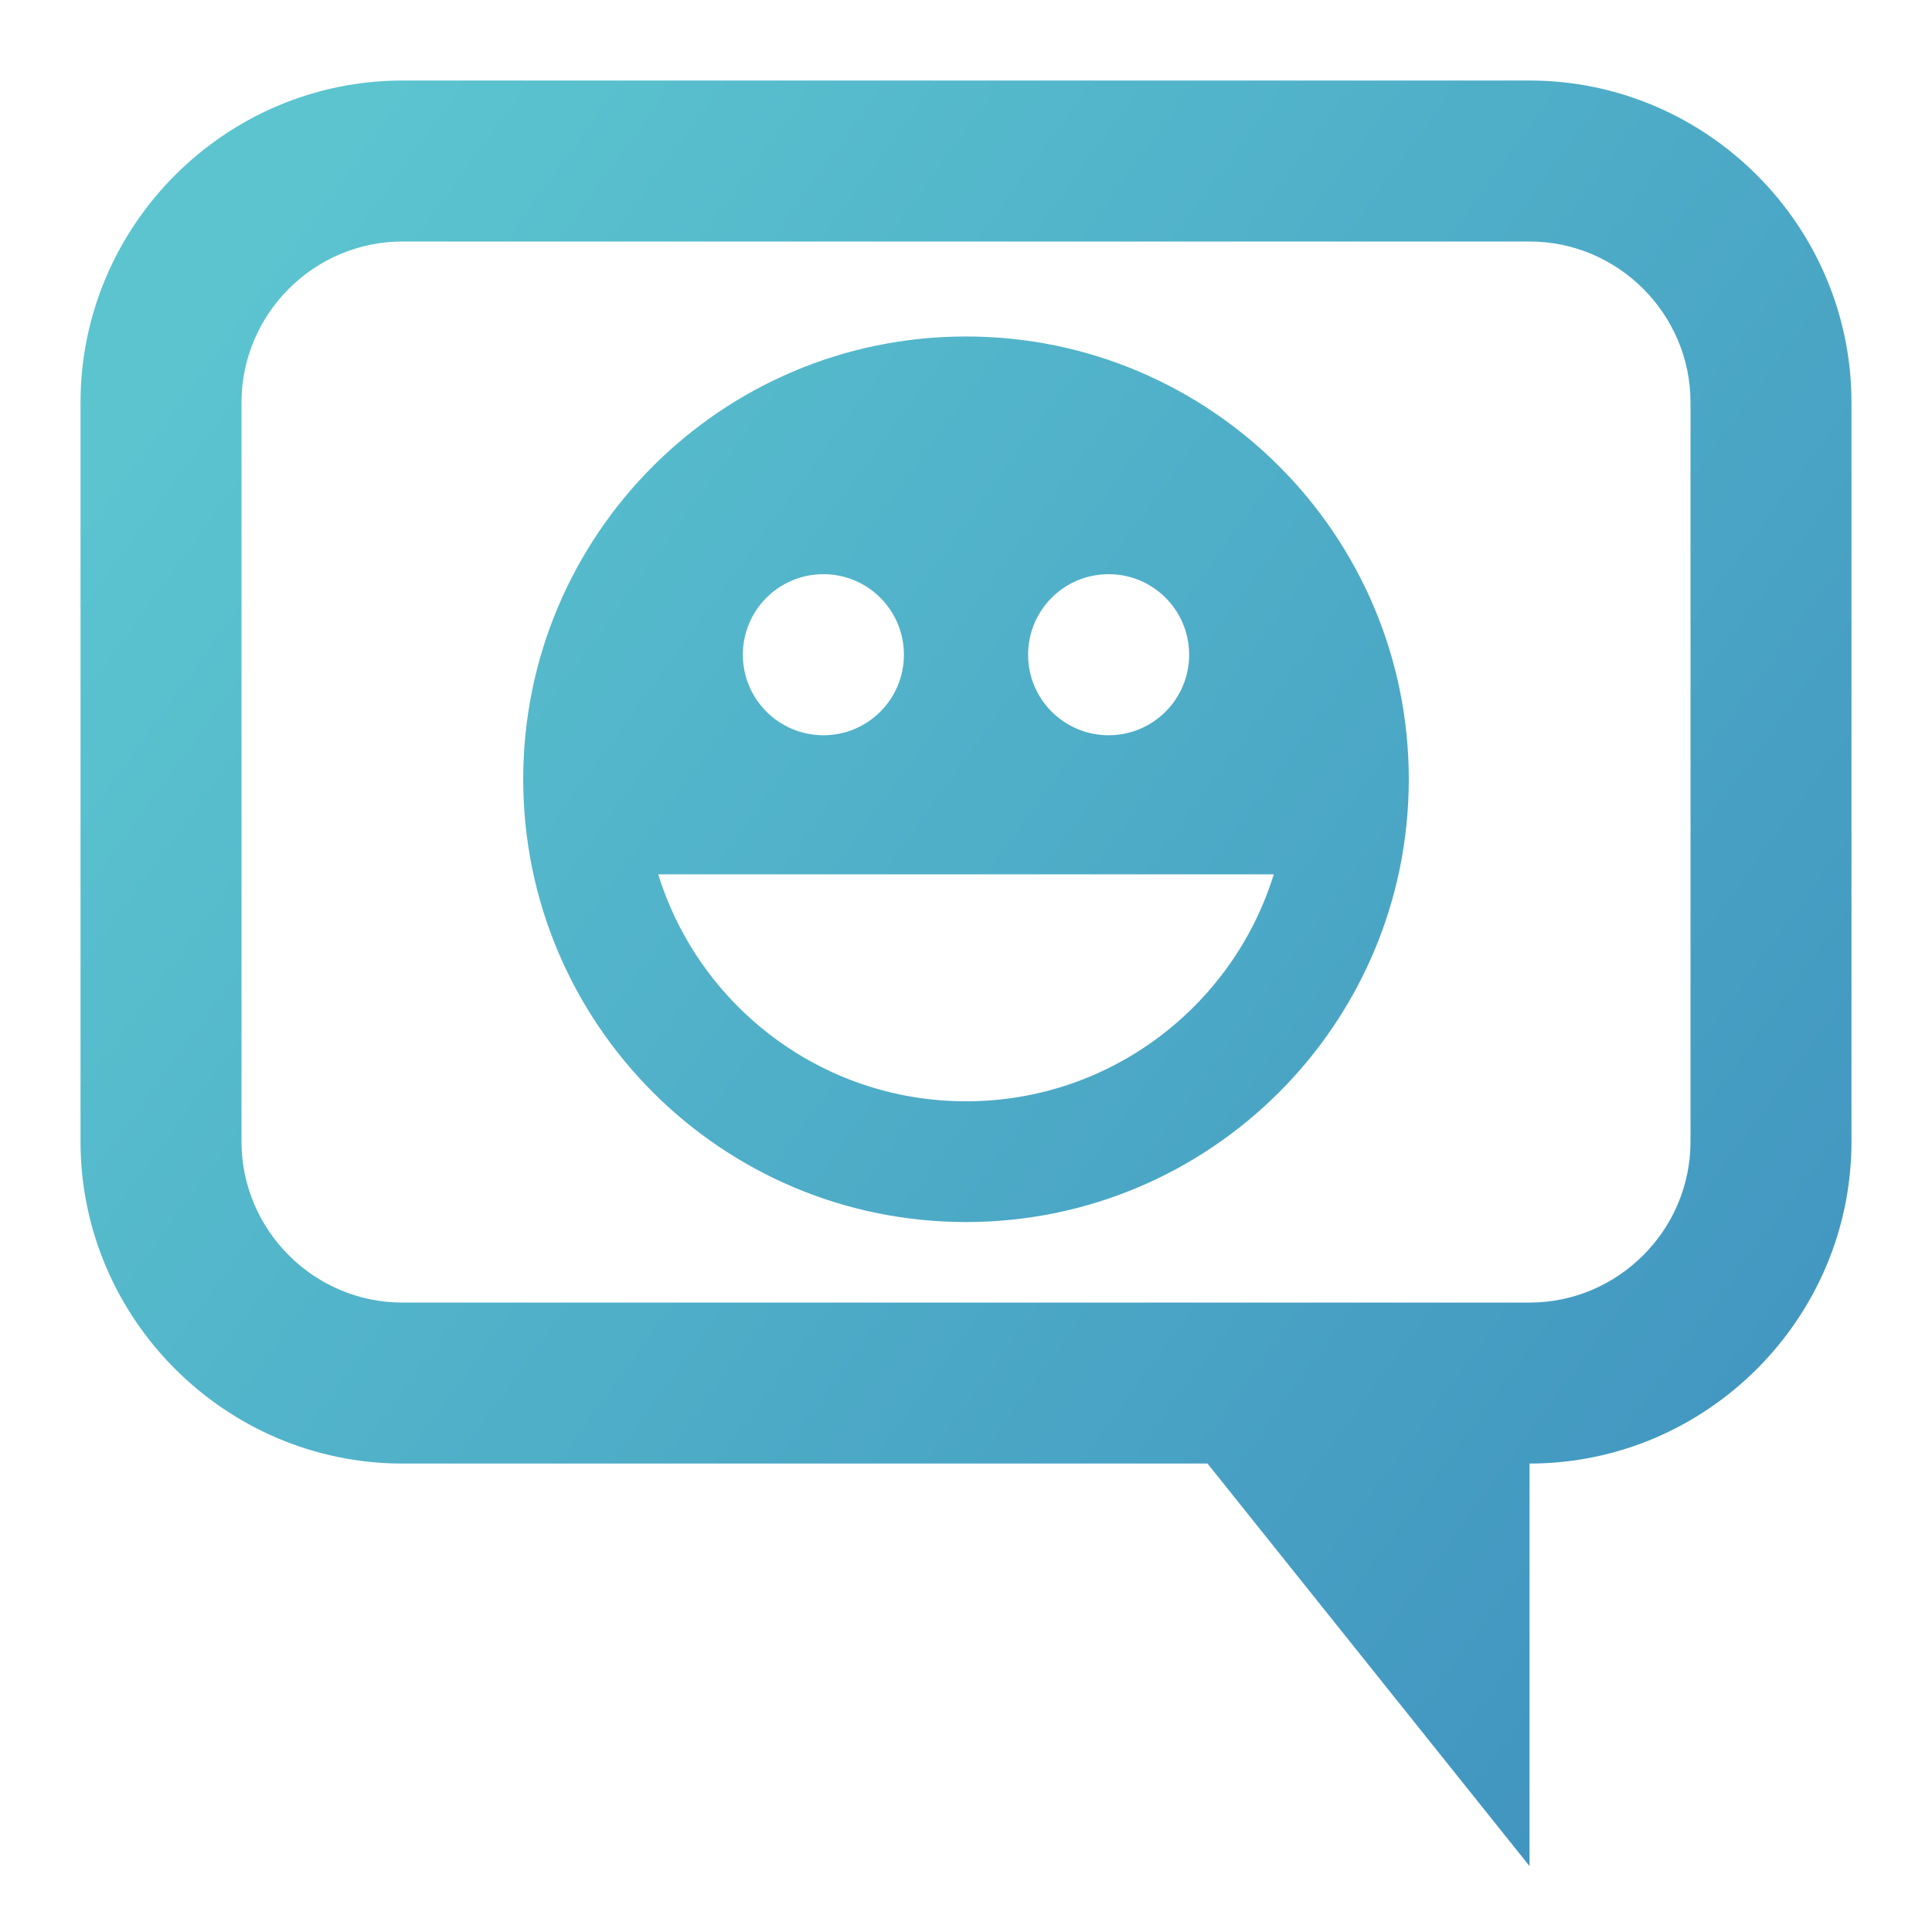
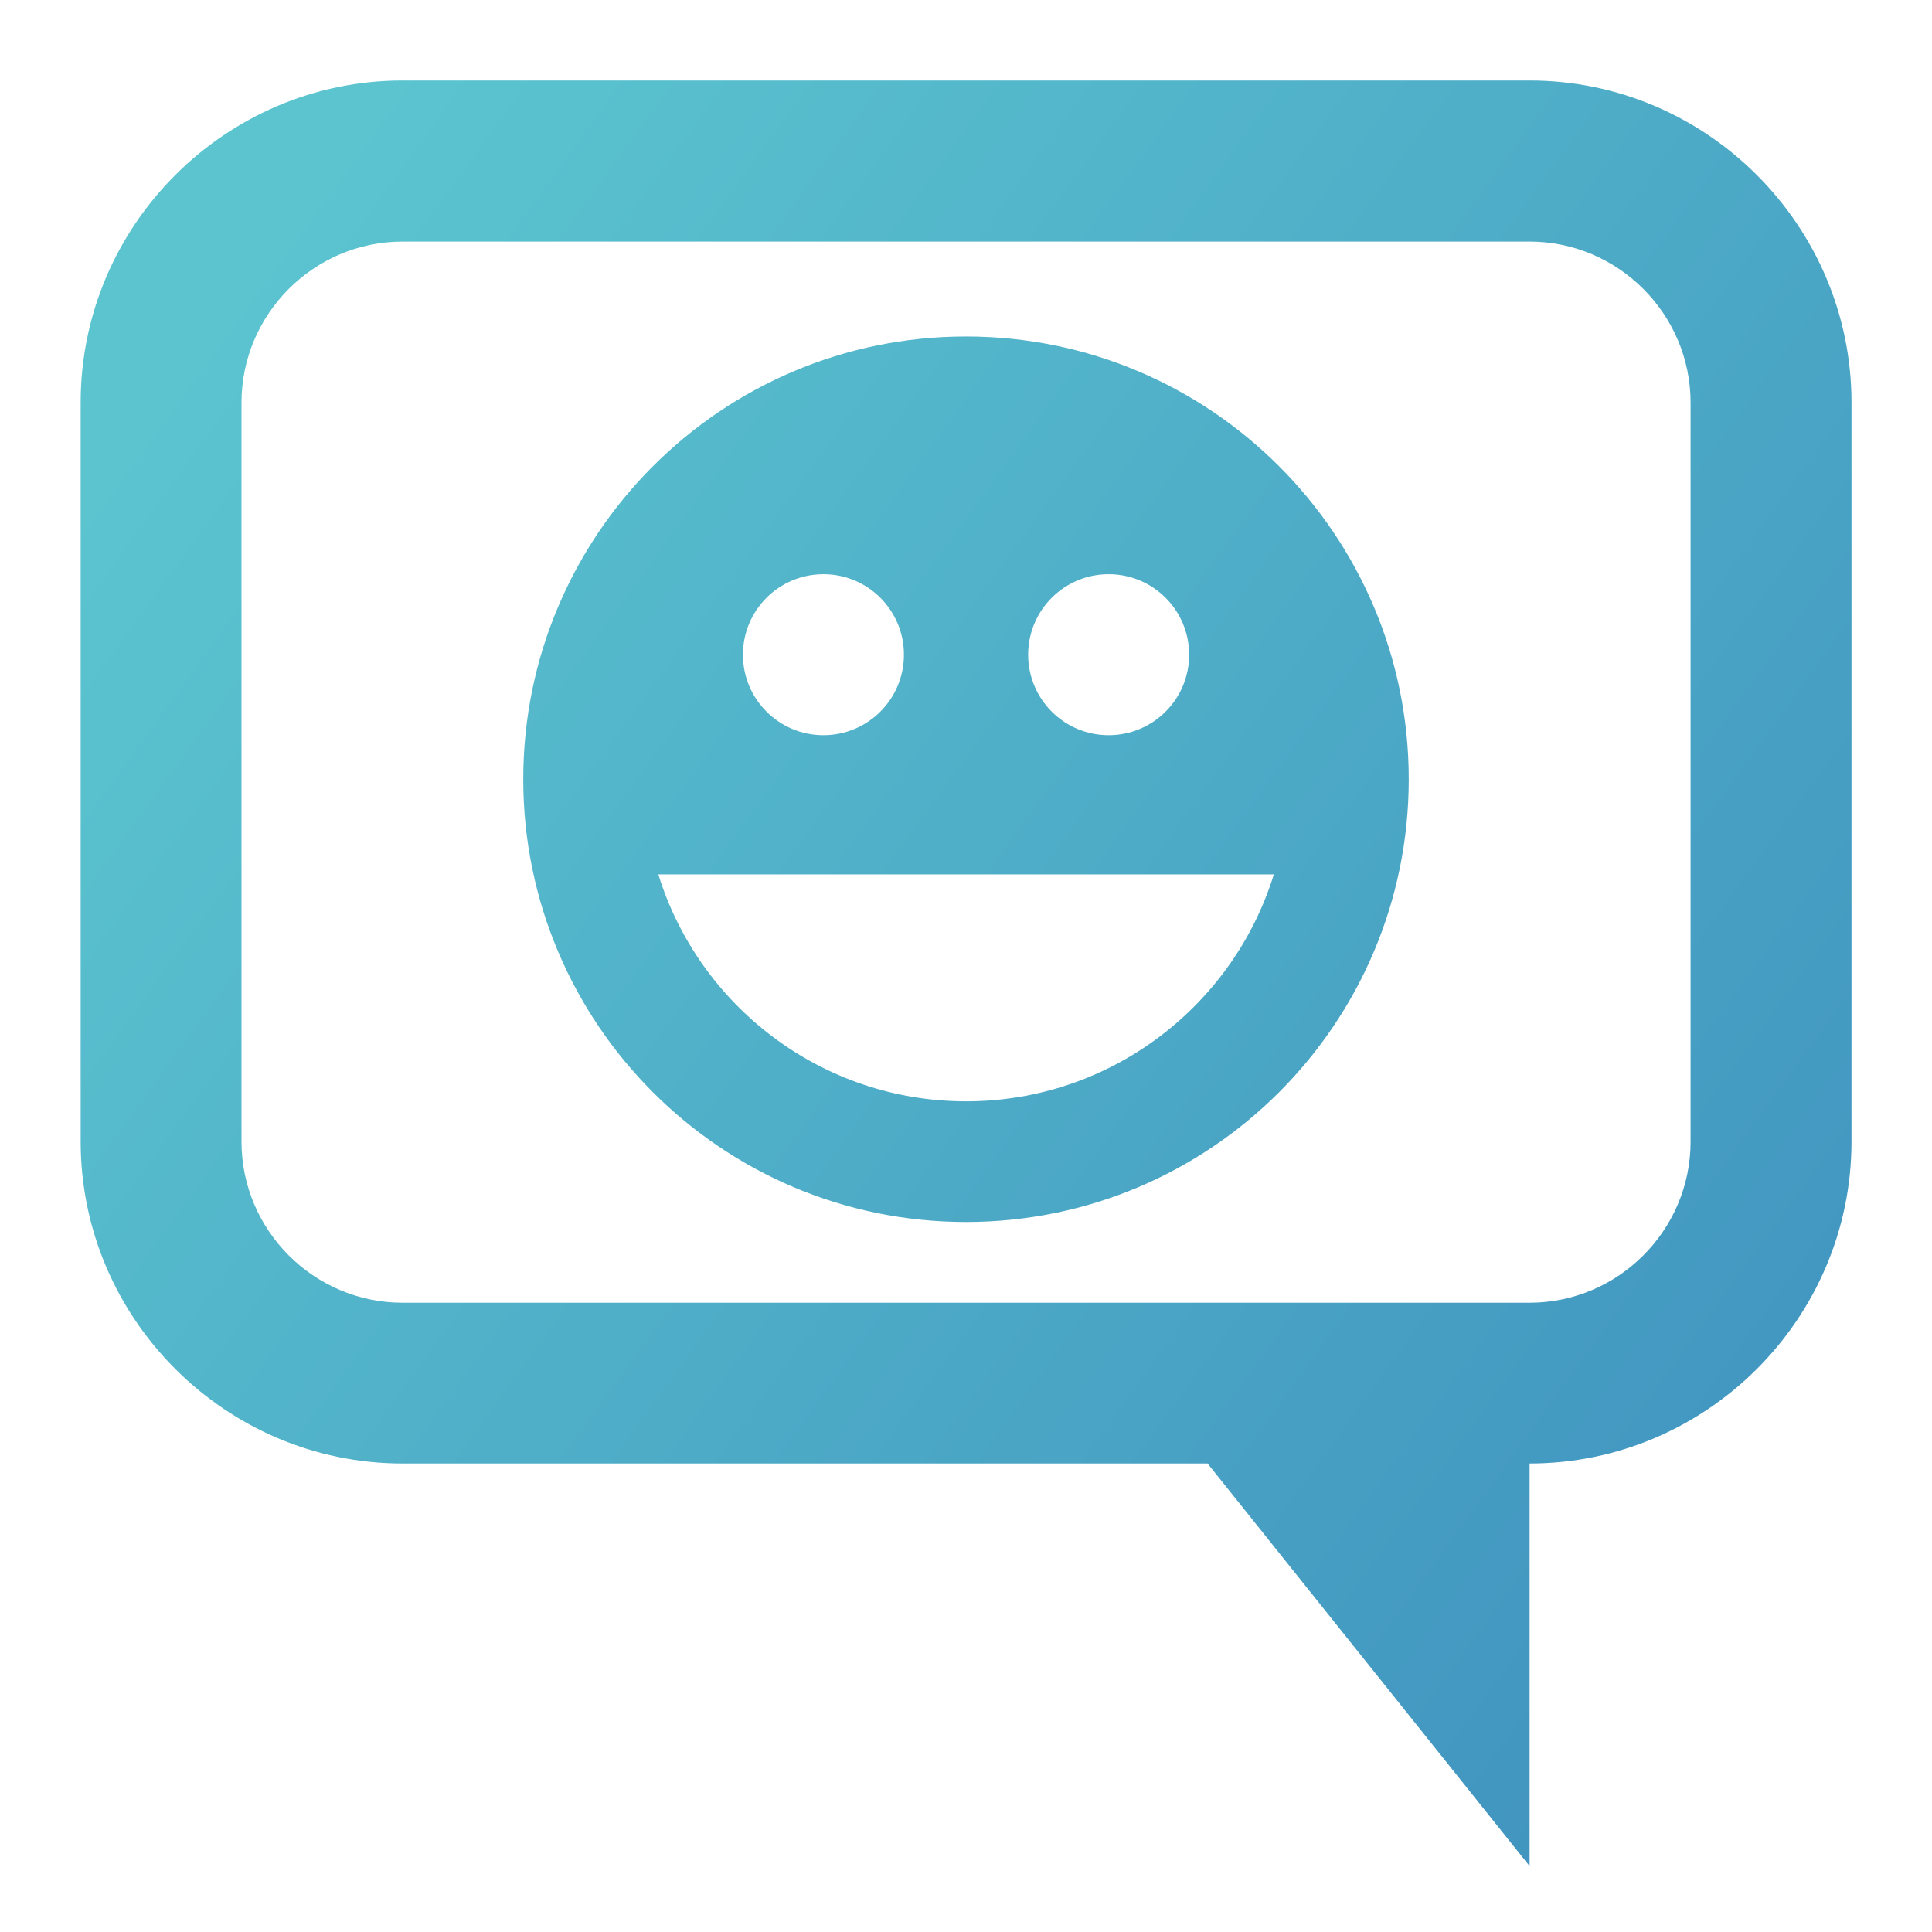
- <svg xmlns="http://www.w3.org/2000/svg" width="24" height="24" viewBox="0 0 240000 240000" shape-rendering="geometricPrecision" text-rendering="geometricPrecision" image-rendering="optimizeQuality" fill-rule="evenodd" clip-rule="evenodd">
+ <svg xmlns="http://www.w3.org/2000/svg" width="24" height="24" viewBox="0 0 24000 24000" shape-rendering="geometricPrecision" text-rendering="geometricPrecision" image-rendering="optimizeQuality" fill-rule="evenodd" clip-rule="evenodd">
  <defs>
    <style>
    .fil0 {fill:url(#id0)}
   </style>
-     <linearGradient id="id0" gradientUnits="userSpaceOnUse" x1="20244.1" y1="48354.3" x2="219756" y2="193465">
+     <linearGradient id="id0" gradientUnits="userSpaceOnUse" x1="2024.41" y1="4835.43" x2="21975.6" y2="19346.5">
      <stop offset="0" stop-color="#5BC4CF" />
      <stop offset="1" stop-color="#4195C0" />
    </linearGradient>
  </defs>
-   <path class="fil0" d="M49996 10004h140008c21992 0 39992 18000 39992 39992v91819c0 21992-18000 39992-39992 39992v50008l-40004-50008H49996c-21992 0-39992-18000-39992-39992V49996c0-21992 18000-39992 39992-39992zm70004 31795c30366 0 55004 24638 55004 55004s-24638 55004-55004 55004-55004-24638-55004-55004 24638-55004 55004-55004zm17717 29528c5528 0 10004 4476 10004 10004s-4476 10004-10004 10004-10004-4476-10004-10004 4476-10004 10004-10004zm-35433 0c5528 0 10004 4476 10004 10004s-4476 10004-10004 10004-10004-4476-10004-10004 4476-10004 10004-10004zm55949 37287c-5043 16323-20268 28193-38232 28193-17965 0-33189-11870-38232-28193h76465zM49997 30000h140008c10996 0 19996 9000 19996 19996v91819c0 10996-9000 19996-19996 19996H49997c-10996 0-19996-9000-19996-19996V49996c0-10996 9000-19996 19996-19996z" id="Layer_x0020_1" />
+   <path class="fil0" d="M5000 1000h14001c2199 0 3999 1800 3999 3999v9182c0 2199-1800 3999-3999 3999v5001l-4000-5001H5001c-2199 0-3999-1800-3999-3999V4999c0-2199 1800-3999 3999-3999zm7000 3180c3037 0 5500 2464 5500 5500 0 3037-2464 5500-5500 5500-3037 0-5500-2464-5500-5500 0-3037 2464-5500 5500-5500zm1772 2953c553 0 1000 448 1000 1000 0 553-448 1000-1000 1000-553 0-1000-448-1000-1000 0-553 448-1000 1000-1000zm-3543 0c553 0 1000 448 1000 1000 0 553-448 1000-1000 1000-553 0-1000-448-1000-1000 0-553 448-1000 1000-1000zm5595 3729c-504 1632-2027 2819-3823 2819s-3319-1187-3823-2819h7646zM5000 3001h14001c1100 0 2000 900 2000 2000v9182c0 1100-900 2000-2000 2000H5000c-1100 0-2000-900-2000-2000V5001c0-1100 900-2000 2000-2000z" id="Layer_x0020_1" />
</svg>
